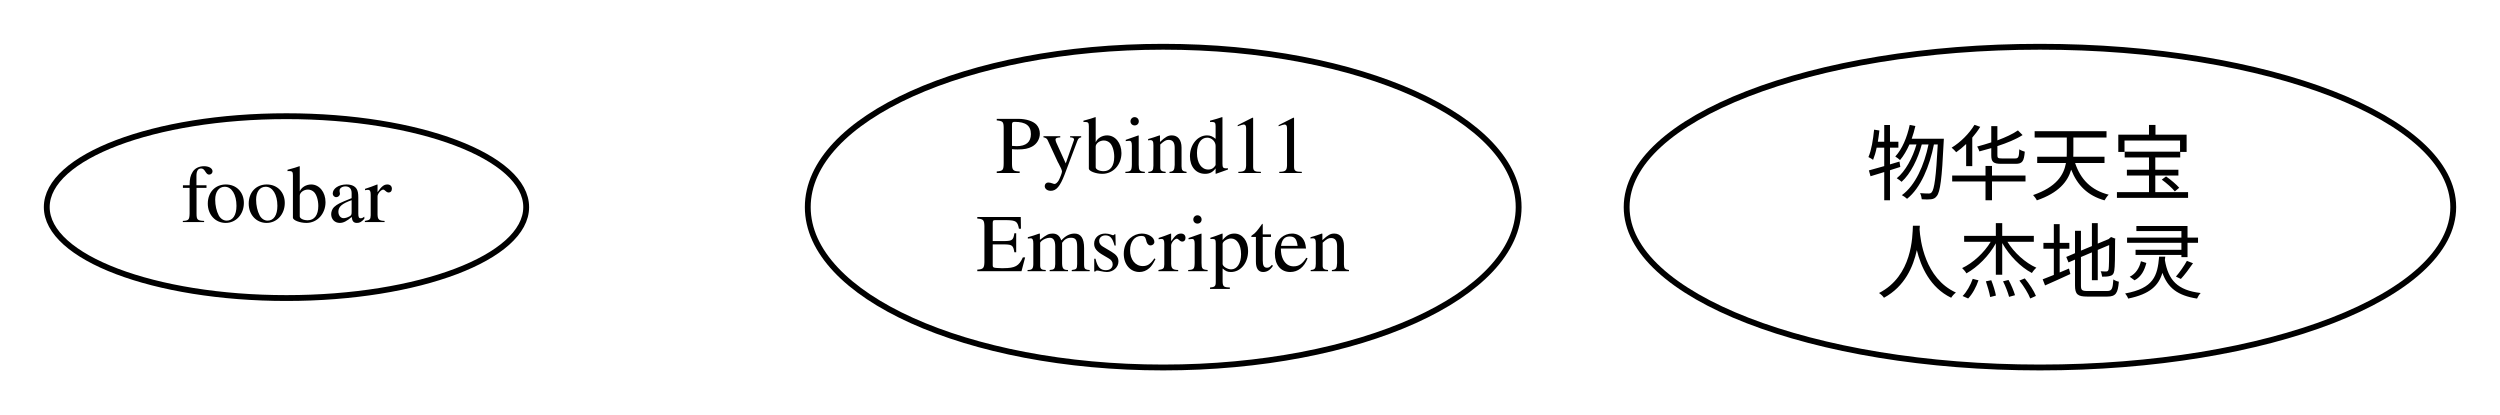
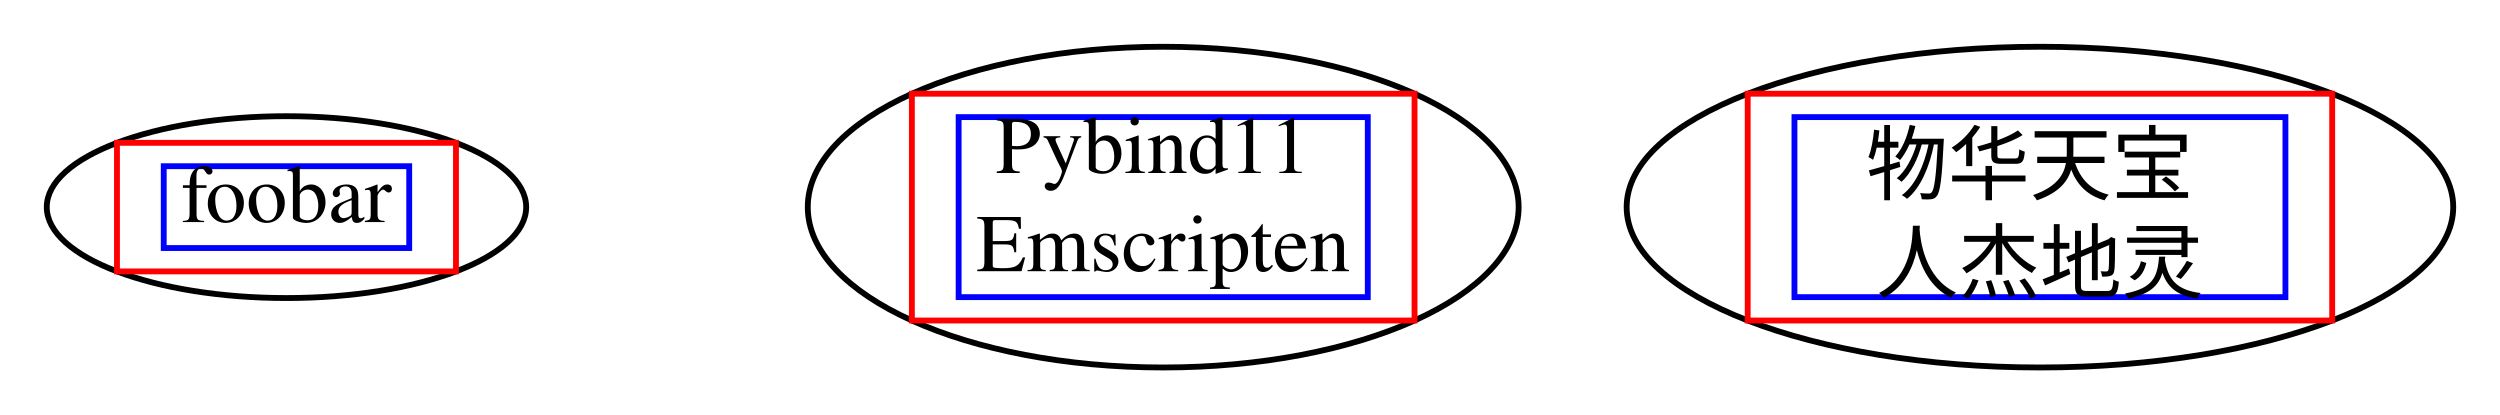
<svg xmlns="http://www.w3.org/2000/svg" width="427.723" height="70.871" viewBox="0 0 427.723 70.871">
  <g id="graph0" class="graph" transform="translate(49.01219,35.43574) scale(1.0)">
    <g class="node" id="A">
      <ellipse cx="0" cy="0" rx="41.012" ry="15.556" fill="none" stroke="black" />
+       <rect x="-21" y="-7" width="42" height="14" fill="none" stroke="blue" />
+       <rect x="-29" y="-11" width="58" height="22" fill="none" stroke="red" />
      <text x="0" y="0" text-anchor="middle" dominant-baseline="central" font-family="Times,serif" font-size="14">foobar</text>
    </g>
    <g class="node" id="B">
      <ellipse cx="150" cy="0" rx="60.811" ry="27.436" fill="none" stroke="black" />
+       <rect x="115" y="-15.4" width="70" height="30.8" fill="none" stroke="blue" />
+       <rect x="107" y="-19.4" width="86" height="38.8" fill="none" stroke="red" />
      <text x="150" y="0" text-anchor="middle" dominant-baseline="central" font-family="Times,serif" font-size="14">
        <tspan x="150" dy="-0.6em">Pybind11</tspan>
        <tspan x="150" dy="1.2em">Emscripten</tspan>
      </text>
    </g>
    <g class="node" id="C">
      <ellipse cx="300" cy="0" rx="70.711" ry="27.436" fill="none" stroke="black" />
+       <rect x="258" y="-15.4" width="84" height="30.8" fill="none" stroke="blue" />
+       <rect x="250" y="-19.4" width="100" height="38.8" fill="none" stroke="red" />
      <text x="300" y="0" text-anchor="middle" dominant-baseline="central" font-family="Times,serif" font-size="14">
        <tspan x="300" dy="-0.6em">物华天宝</tspan>
        <tspan x="300" dy="1.2em">人杰地灵</tspan>
      </text>
    </g>
  </g>
</svg>
